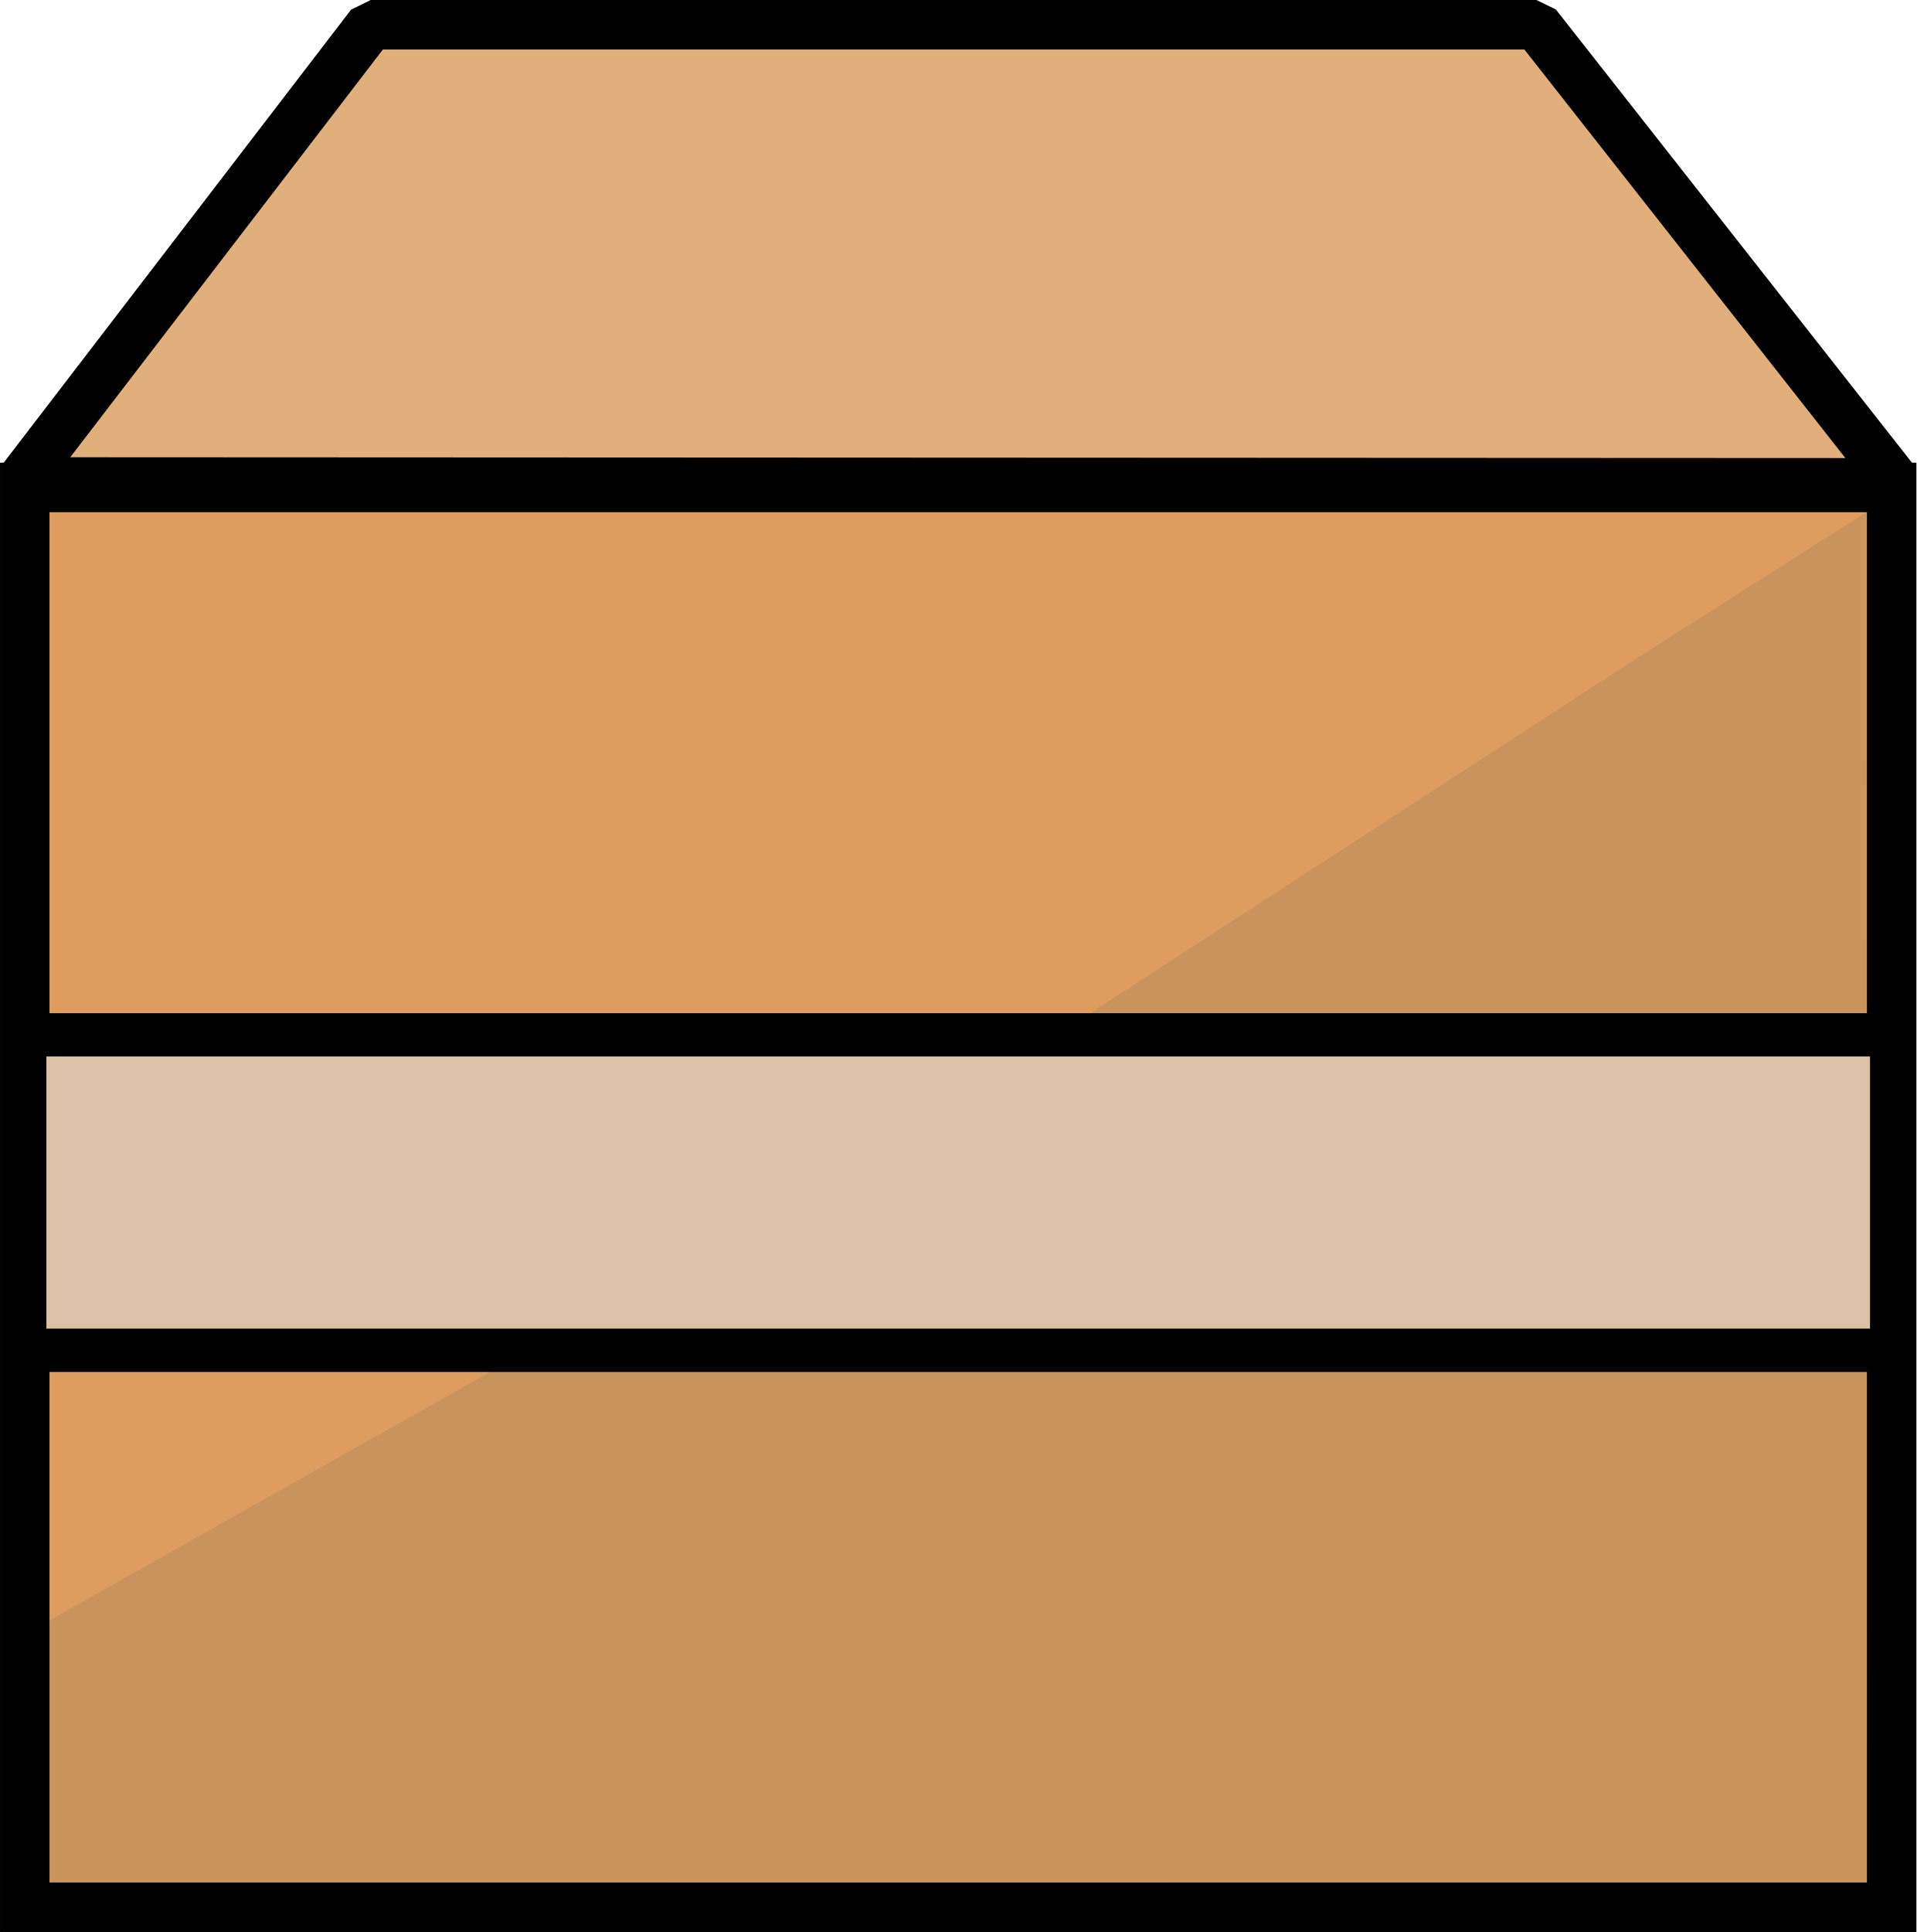
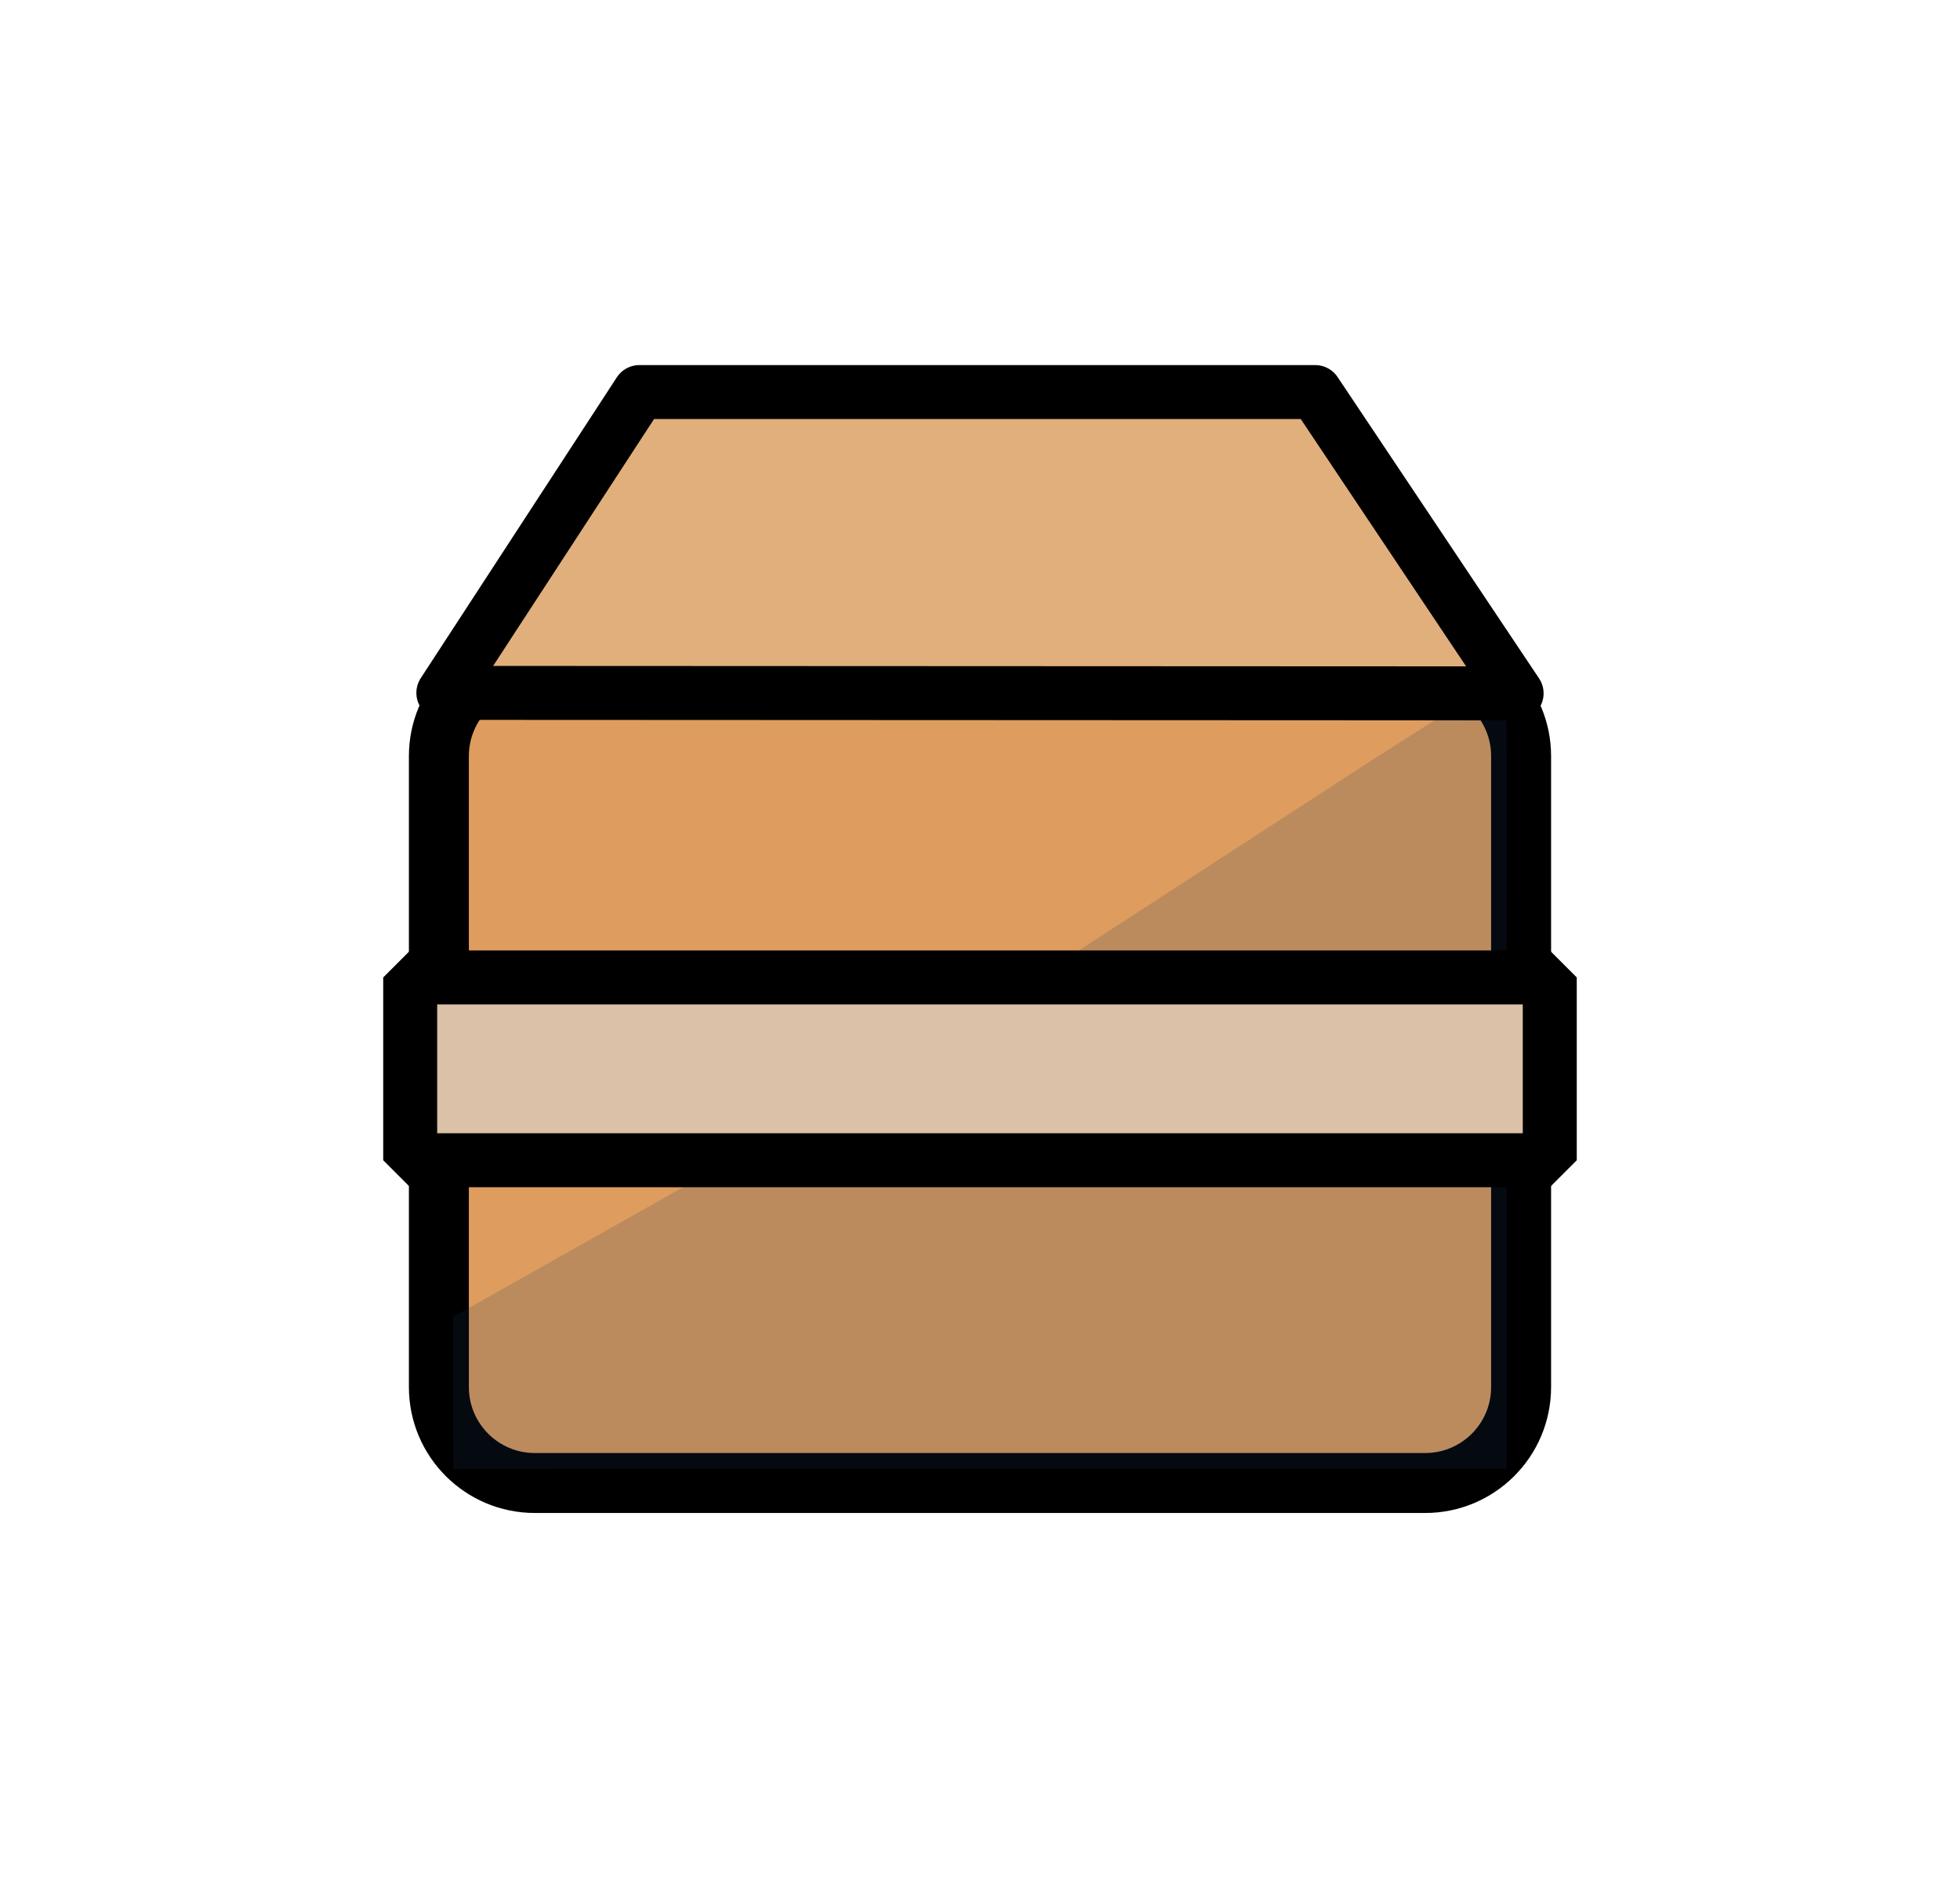
- <svg xmlns="http://www.w3.org/2000/svg" width="81.987mm" height="82.641mm" viewBox="0 0 81.987 82.641" version="1.1" id="svg1">
+ <svg xmlns="http://www.w3.org/2000/svg" width="86.485mm" height="82.906mm" viewBox="0 0 86.485 82.906" version="1.1" id="svg1">
  <defs id="defs1" />
-   <g id="layer1" transform="translate(-234.5981,95.97761)">
-     <g id="g8-6" transform="translate(-52.78408,-88.48935)">
-       <rect style="fill:#de9d5e;fill-opacity:1;stroke:#000000;stroke-width:2.117;stroke-dasharray:none;stroke-opacity:1" id="rect1-8" width="79.87" height="60.732" x="288.441" y="13.362" />
-       <path style="fill:#3a4c66;fill-opacity:0.12;stroke:none;stroke-width:1.852;stroke-linejoin:bevel;stroke-dasharray:none;stroke-opacity:1" d="m 289.482,61.832 34.395,-19.39 33.435,-21.712 9.922,-6.316 0.017,58.63 -77.754,0.008 z" id="path5-9" />
-       <path id="rect2-26" style="fill:#e1af7c;fill-opacity:1;stroke:#000000;stroke-width:2.117;stroke-linejoin:bevel;stroke-dasharray:none;stroke-opacity:1" d="m 303.241,-6.43 h 49.871 L 368.51,13.164 288.242,13.128 Z" />
-       <path id="rect5-9" style="fill:#dac1a7;fill-opacity:1;stroke:#000000;stroke-width:1.852;stroke-linejoin:bevel;stroke-dasharray:none" d="m 288.441,36.777 h 79.87 v 13.494 h -79.87 z" />
+   <g id="layer1" transform="translate(-312.4222,-62.46085)">
+     <g id="g8-1" transform="translate(-52.78505,-95.43728)">
+       <rect style="fill:none;fill-opacity:0.227;stroke:none;stroke-width:1.852;stroke-linecap:round;stroke-linejoin:round;stroke-dasharray:none;stroke-opacity:1" id="rect4" width="86.485" height="82.906" x="312.422" y="62.461" transform="translate(52.78505,95.43728)" />
+       <rect style="fill:#de9d5e;fill-opacity:1;stroke:#000000;stroke-width:2.646;stroke-dasharray:none;stroke-opacity:1" id="rect1-8" width="47.753" height="36.311" x="384.573" y="187.033" rx="4.233" ry="4.233" />
+       <path style="fill:#1e3760;fill-opacity:0.182;stroke:none;stroke-width:1.107;stroke-linejoin:bevel;stroke-dasharray:none;stroke-opacity:1" d="m 385.196,216.013 20.565,-11.593 19.99,-12.981 5.933,-3.776 0.01,35.054 -46.488,0.005 z" id="path5-7" />
+       <path id="rect2-9" style="fill:#e1af7c;fill-opacity:1;stroke:#000000;stroke-width:2.381;stroke-linejoin:round;stroke-dasharray:none;stroke-opacity:1" d="m 393.422,175.2 h 29.817 l 8.889,13.297 -47.358,-0.021 z" />
+       <path id="rect5-0" style="fill:#dac1a7;fill-opacity:1;stroke:#000000;stroke-width:2.381;stroke-linejoin:bevel;stroke-dasharray:none" d="m 383.307,201.033 h 50.284 v 8.068 h -50.284 z" />
    </g>
  </g>
</svg>
